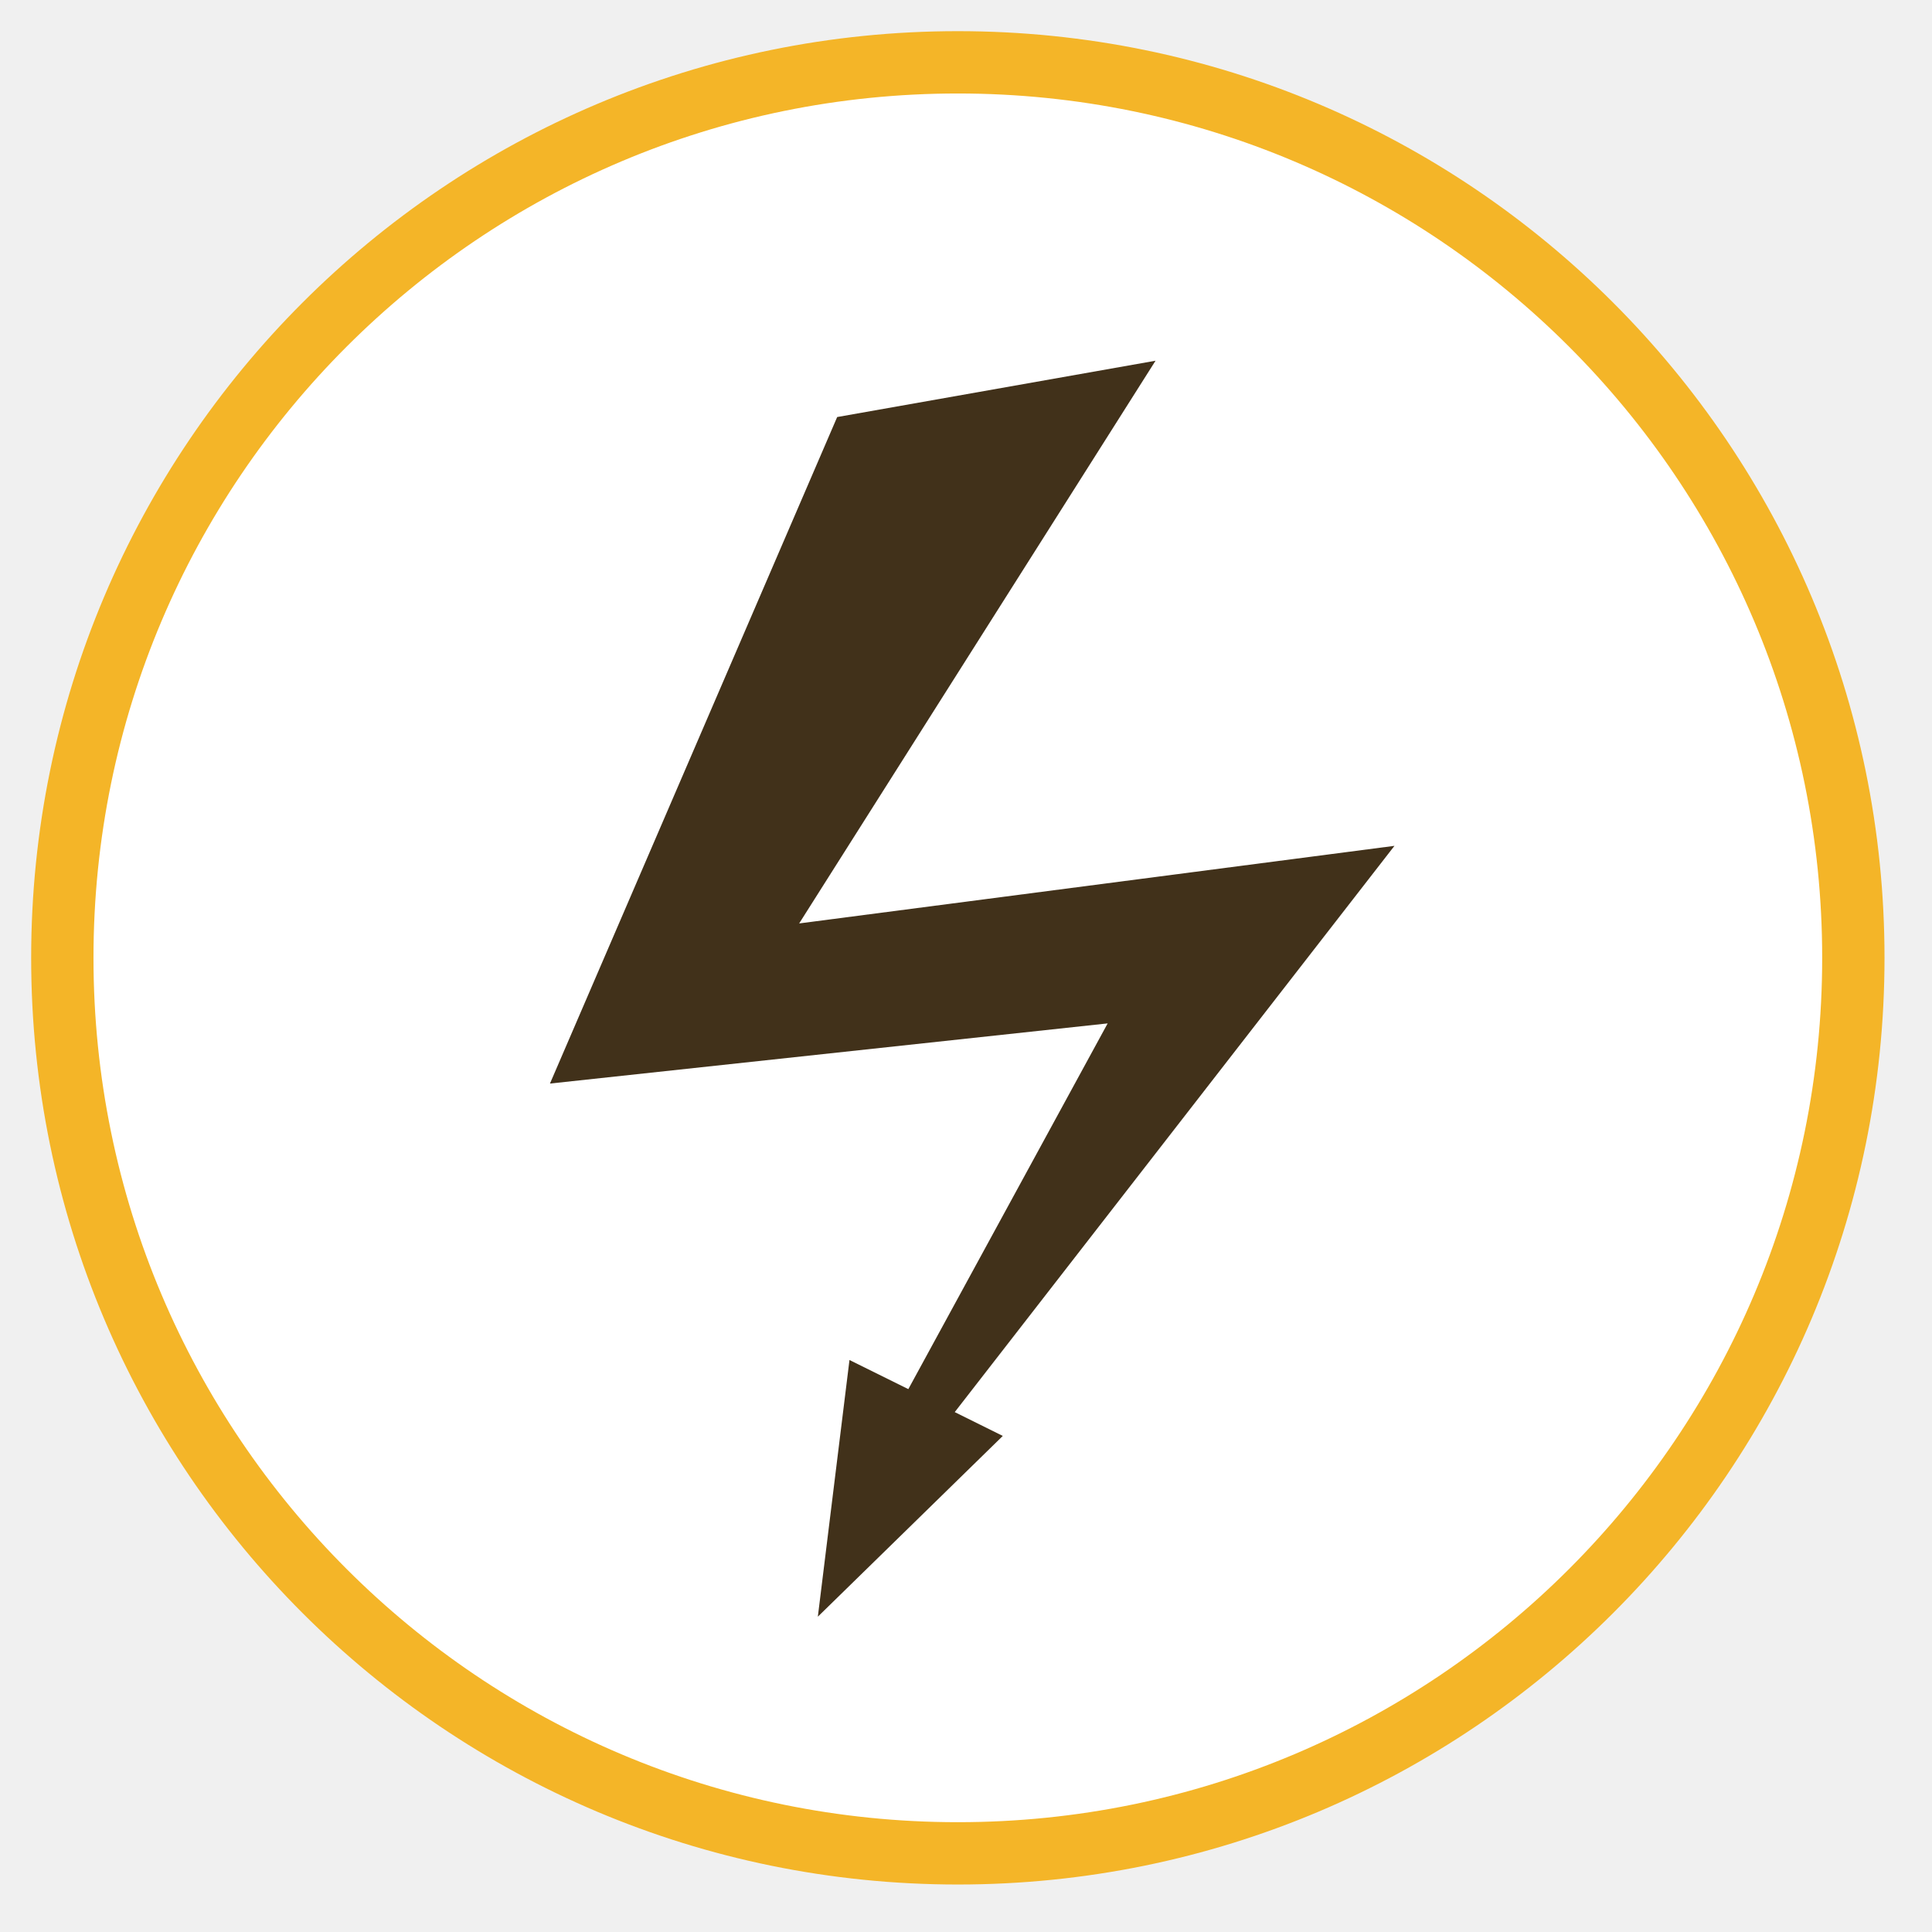
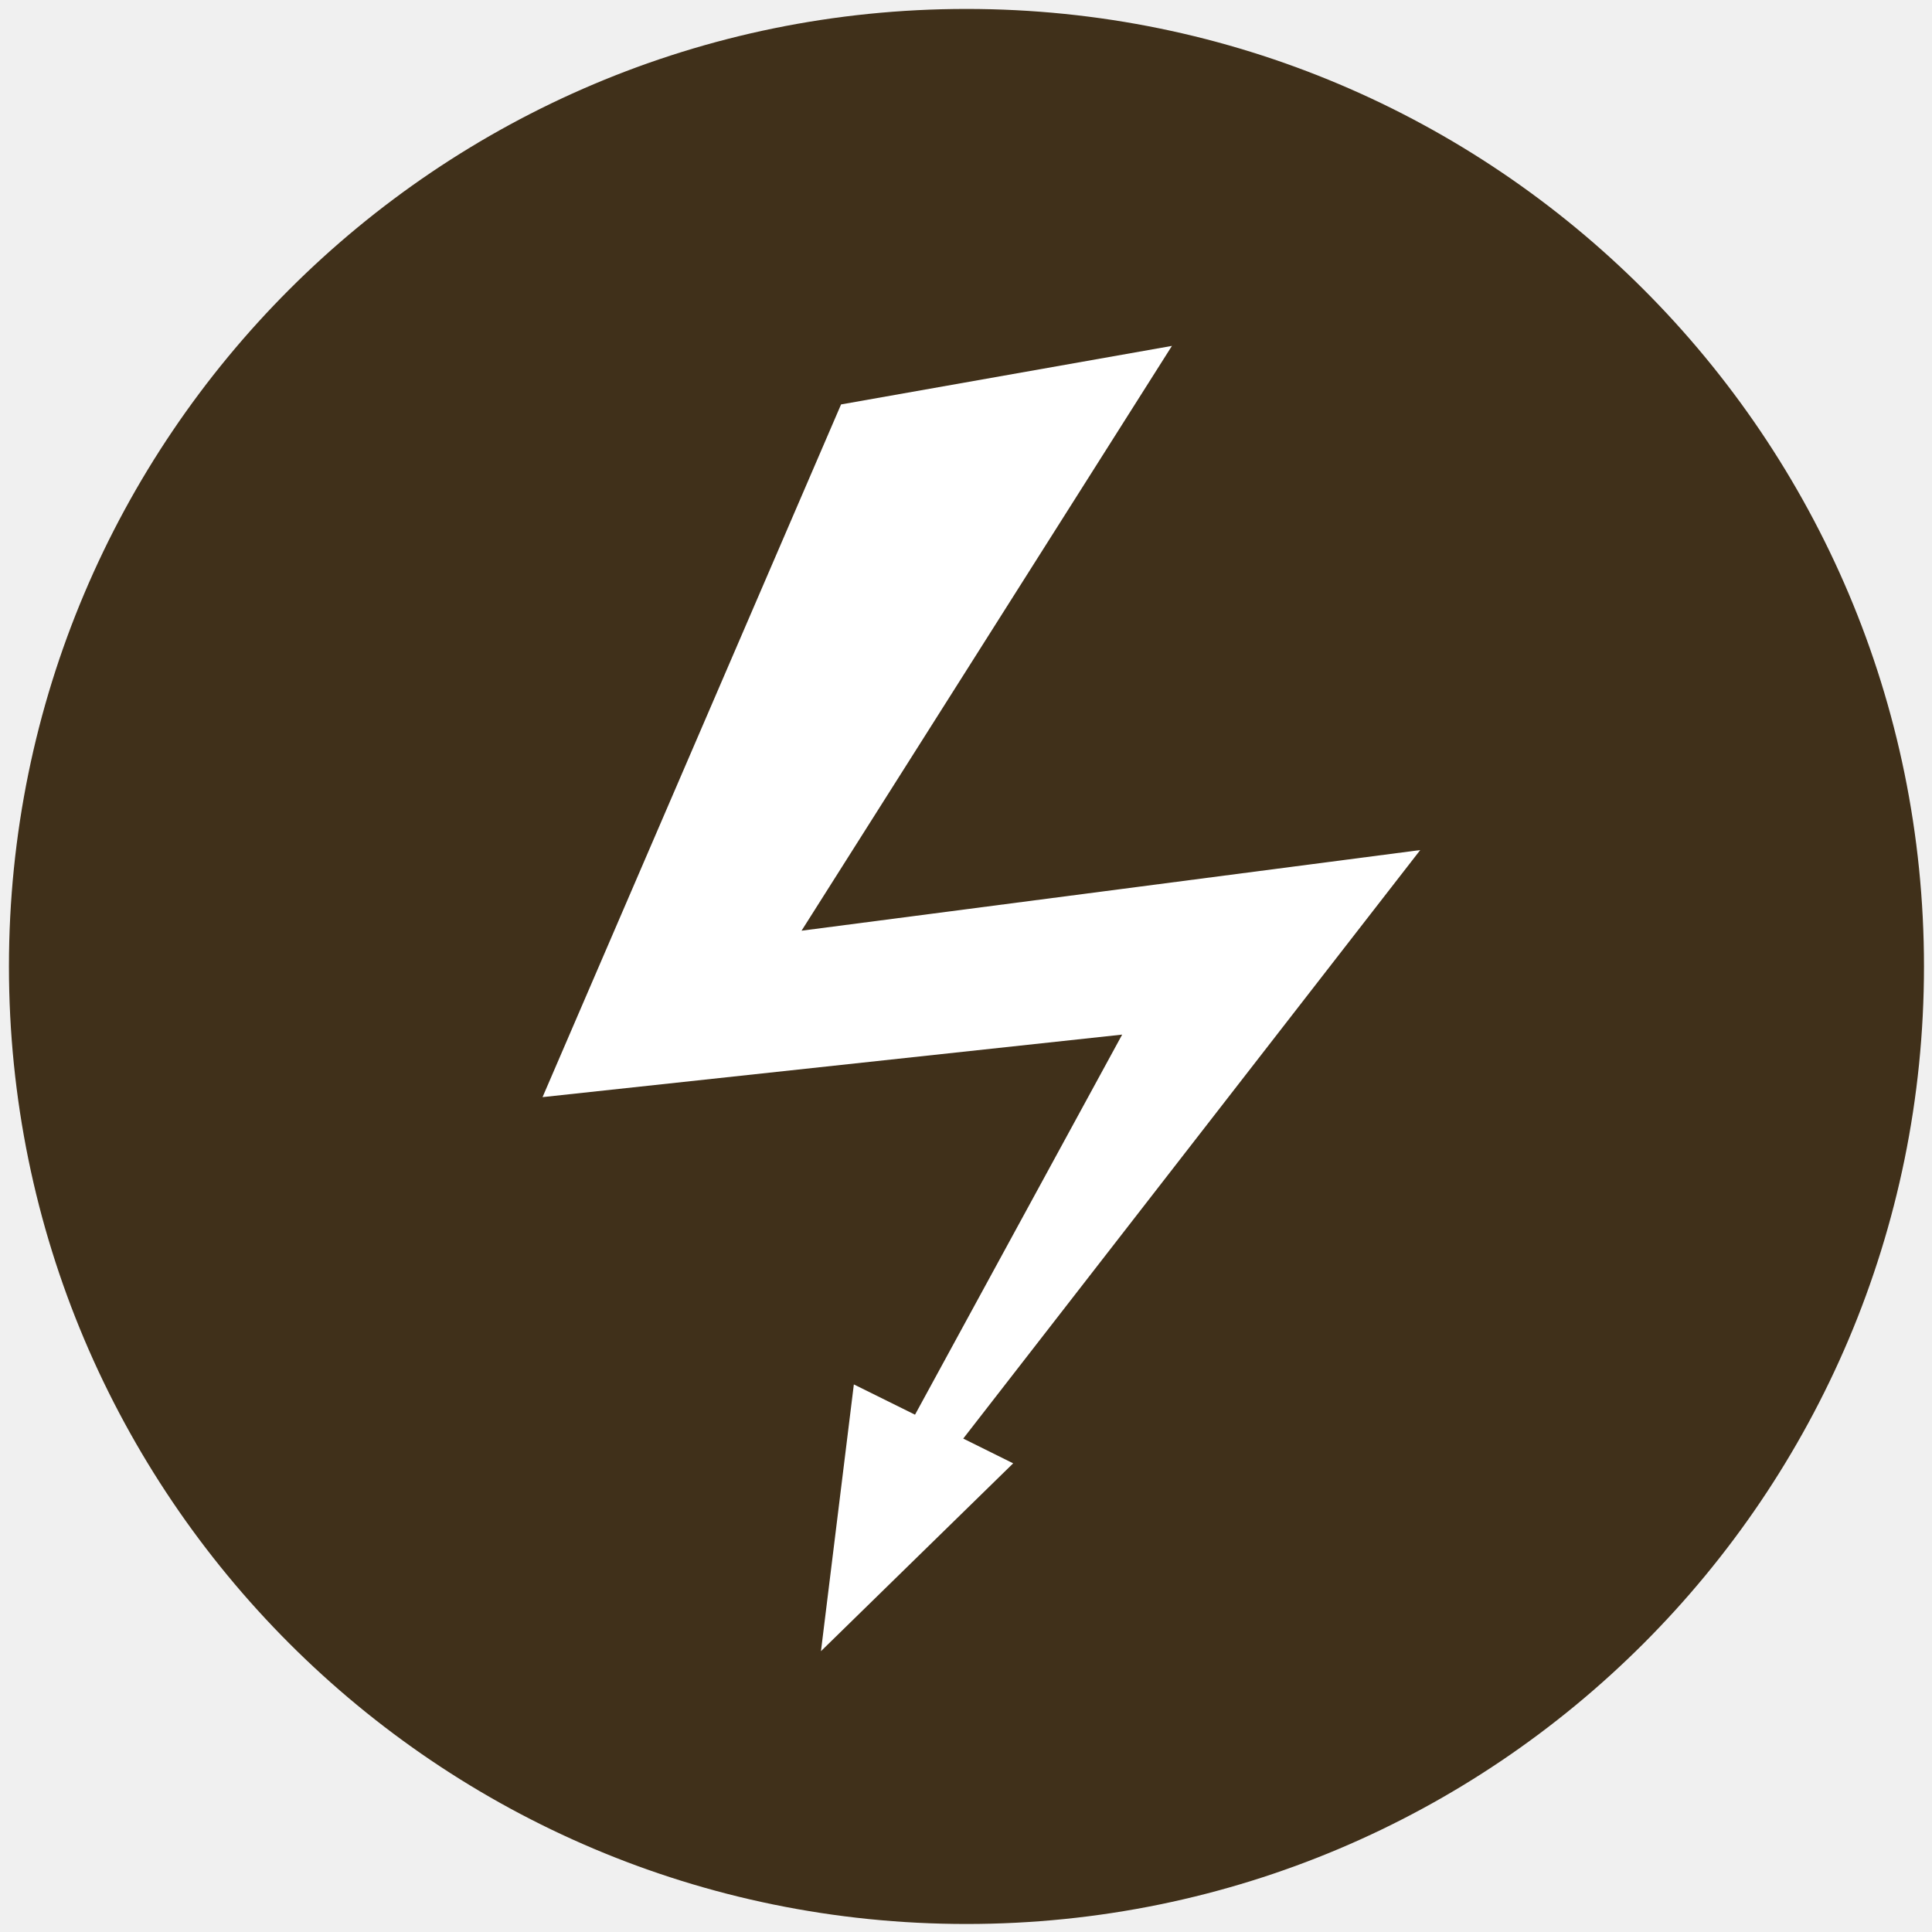
- <svg xmlns="http://www.w3.org/2000/svg" width="93px" height="93px" viewBox="0 0 93 93" version="1.1">
+ <svg xmlns="http://www.w3.org/2000/svg" width="108px" height="108px" viewBox="0 0 108 108" version="1.1">
  <defs />
-   <g id="Startseite" stroke="none" stroke-width="1" fill="none" fill-rule="evenodd">
-     <g id="Slice-Start" transform="translate(-404, -621)">
-       <g id="Icons-+-Iconlabels" transform="translate(404, 622)">
-         <g id="Icons" transform="translate(3, 0)">
-           <g id="Akut-2" transform="translate(0, 2)">
-             <g id="Group">
-               <circle id="Oval" stroke="#F4B528" stroke-width="3" fill="#FFFFFF" cx="43.107" cy="43.107" r="43.107" />
-               <path d="M64.125,37.716 L35.469,41.451 L52.624,14.364 L37.299,17.075 L23.473,49.159 L50.319,46.263 L40.724,63.868 L37.891,62.466 L36.368,74.822 L45.271,66.121 L42.958,64.974 L64.125,37.716 Z" id="Shape" fill="#41311A" />
+   <g id="Page-1" stroke="none" stroke-width="1" fill="none" fill-rule="evenodd">
+     <g id="Desktop-HD" transform="translate(-954, -653)">
+       <g id="picto_crisis" transform="translate(956, 655)">
+         <g id="Startseite">
+           <g id="Slice-Start">
+             <g id="Icons-+-Iconlabels">
+               <g id="Icons">
+                 <g id="Akut-2">
+                   <g id="Group">
+                     <circle id="Oval" stroke="#40301A" stroke-width="3" fill="#40301A" cx="52.026" cy="52.026" r="52.026" />
+                     <path d="M77.392,45.519 L42.807,50.027 L63.512,17.336 L45.016,20.608 L28.329,59.33 L60.73,55.835 L49.15,77.082 L45.731,75.39 L43.892,90.302 L54.637,79.801 L51.846,78.417 L77.392,45.519 L77.392,45.519 Z" id="Shape" fill="#FFFFFF" />
+                   </g>
+                 </g>
+               </g>
            </g>
          </g>
        </g>
      </g>
    </g>
  </g>
</svg>
